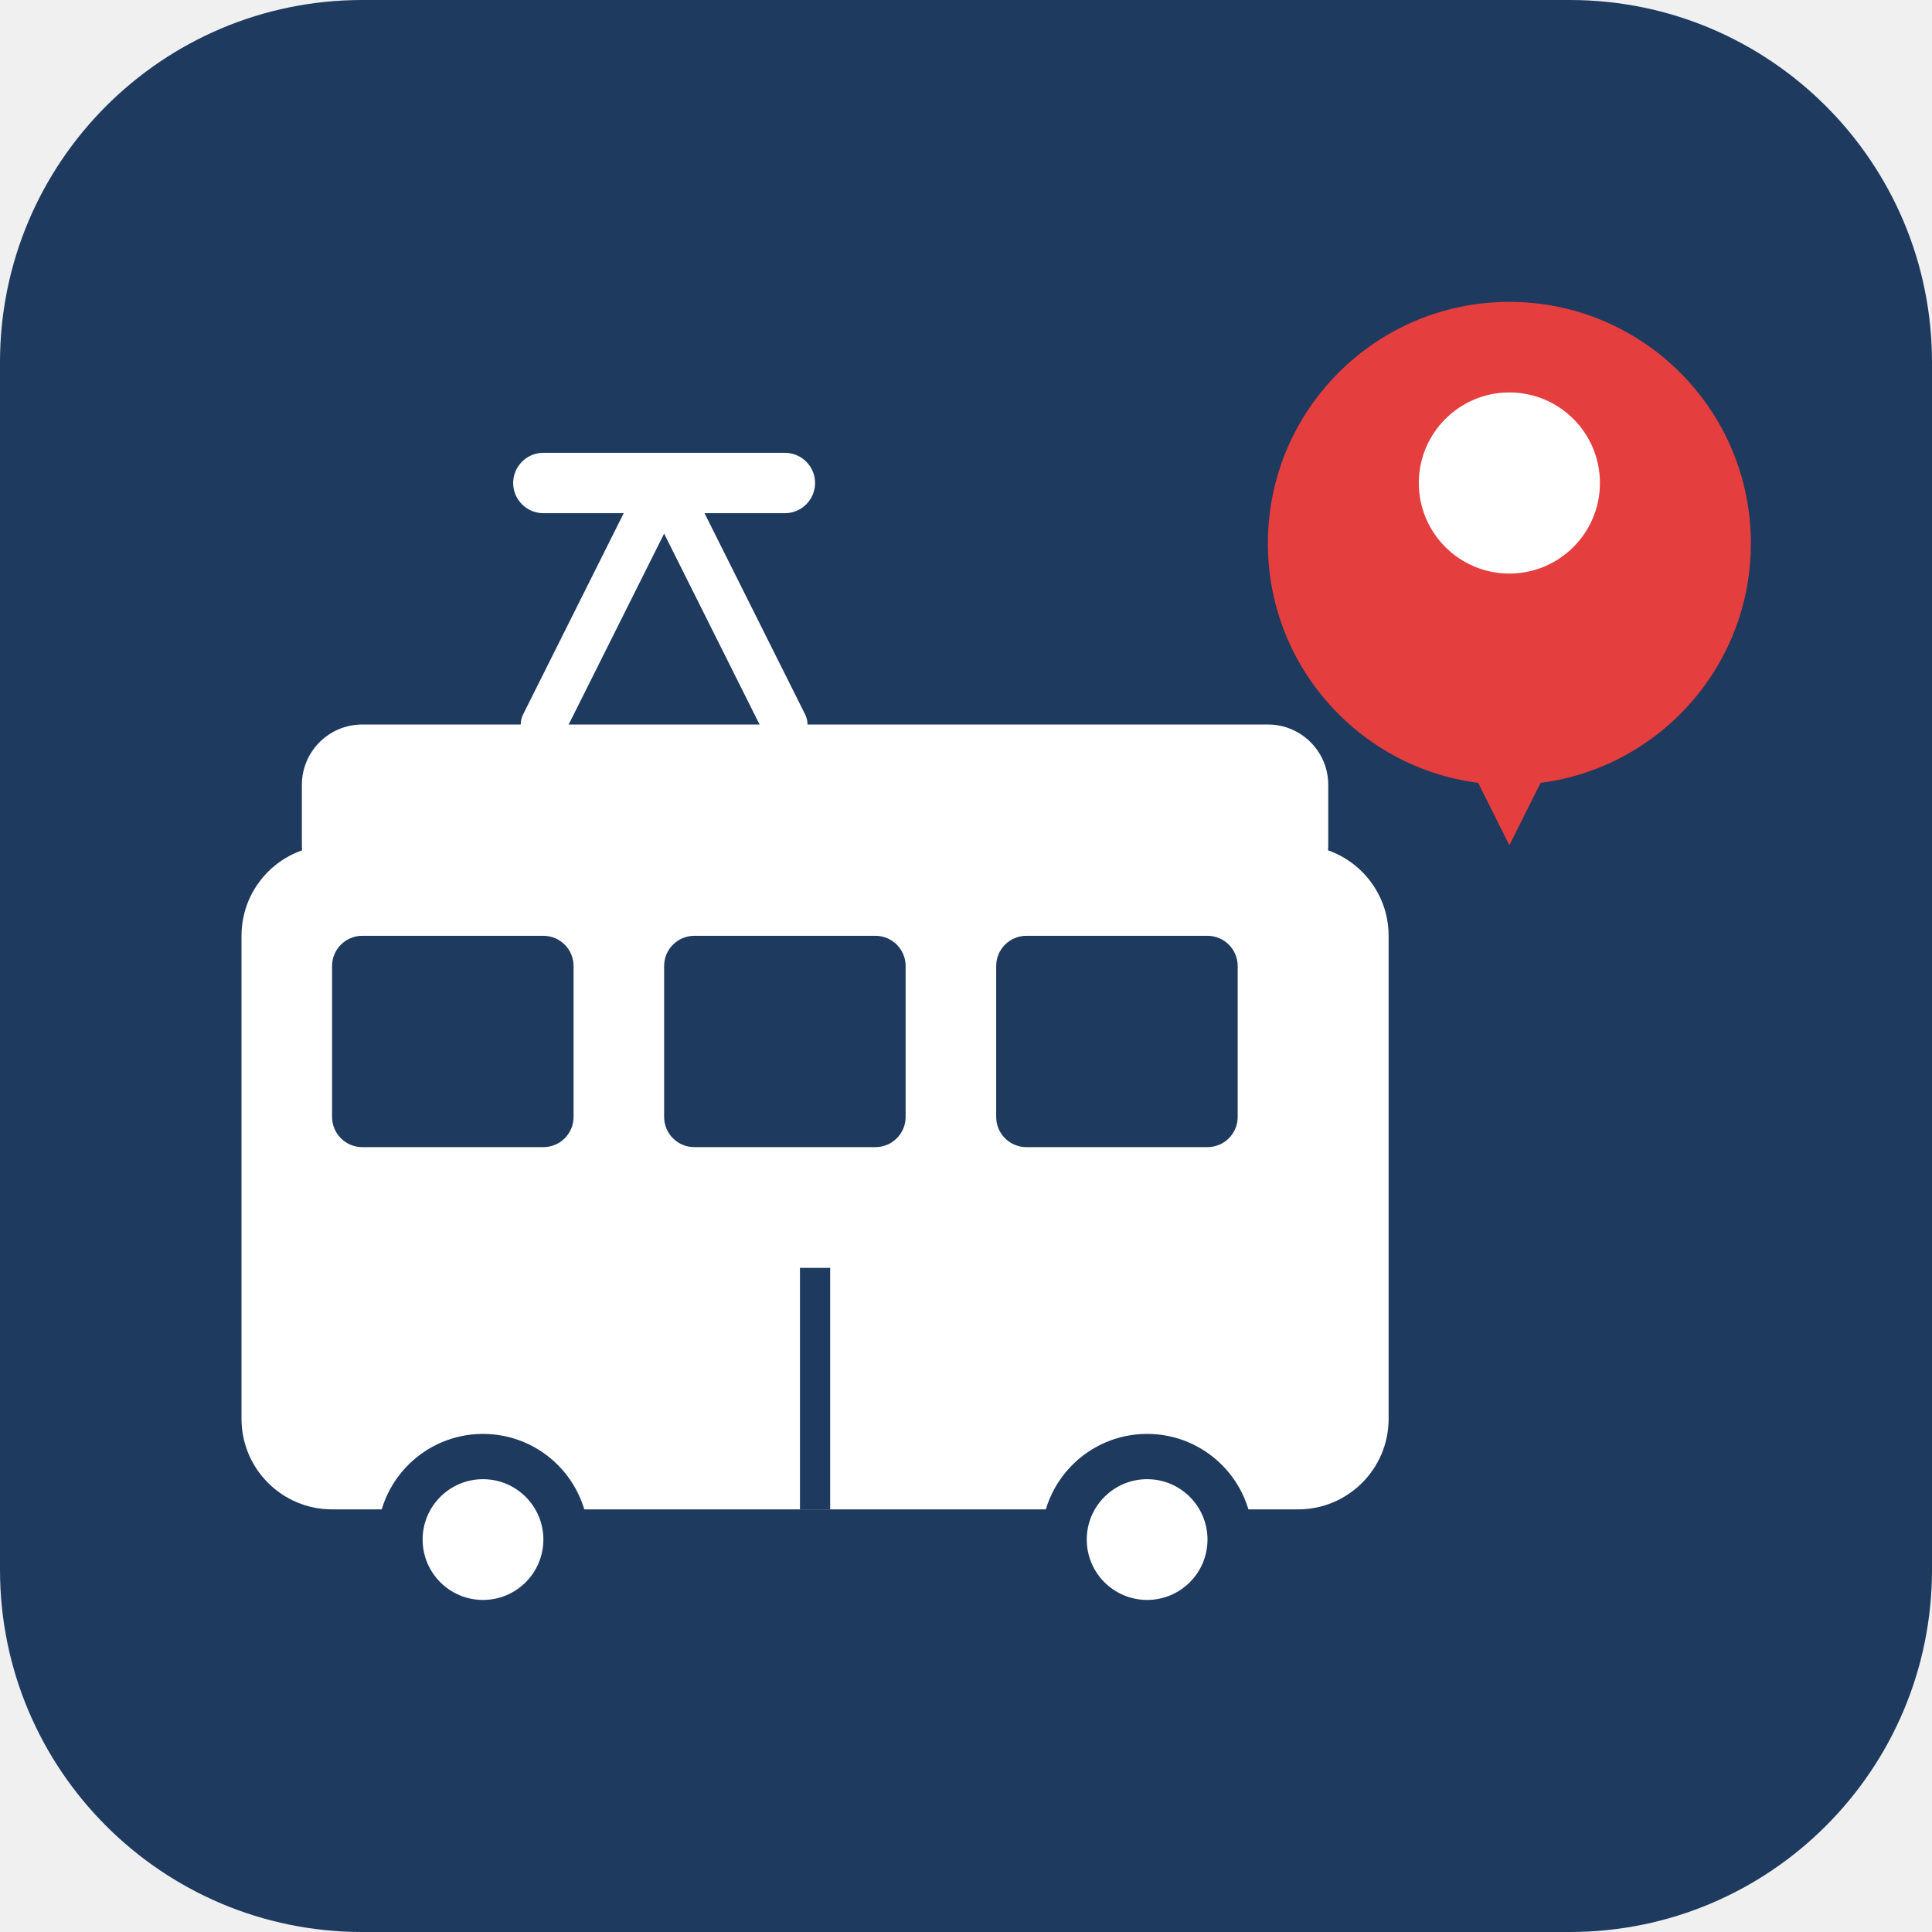
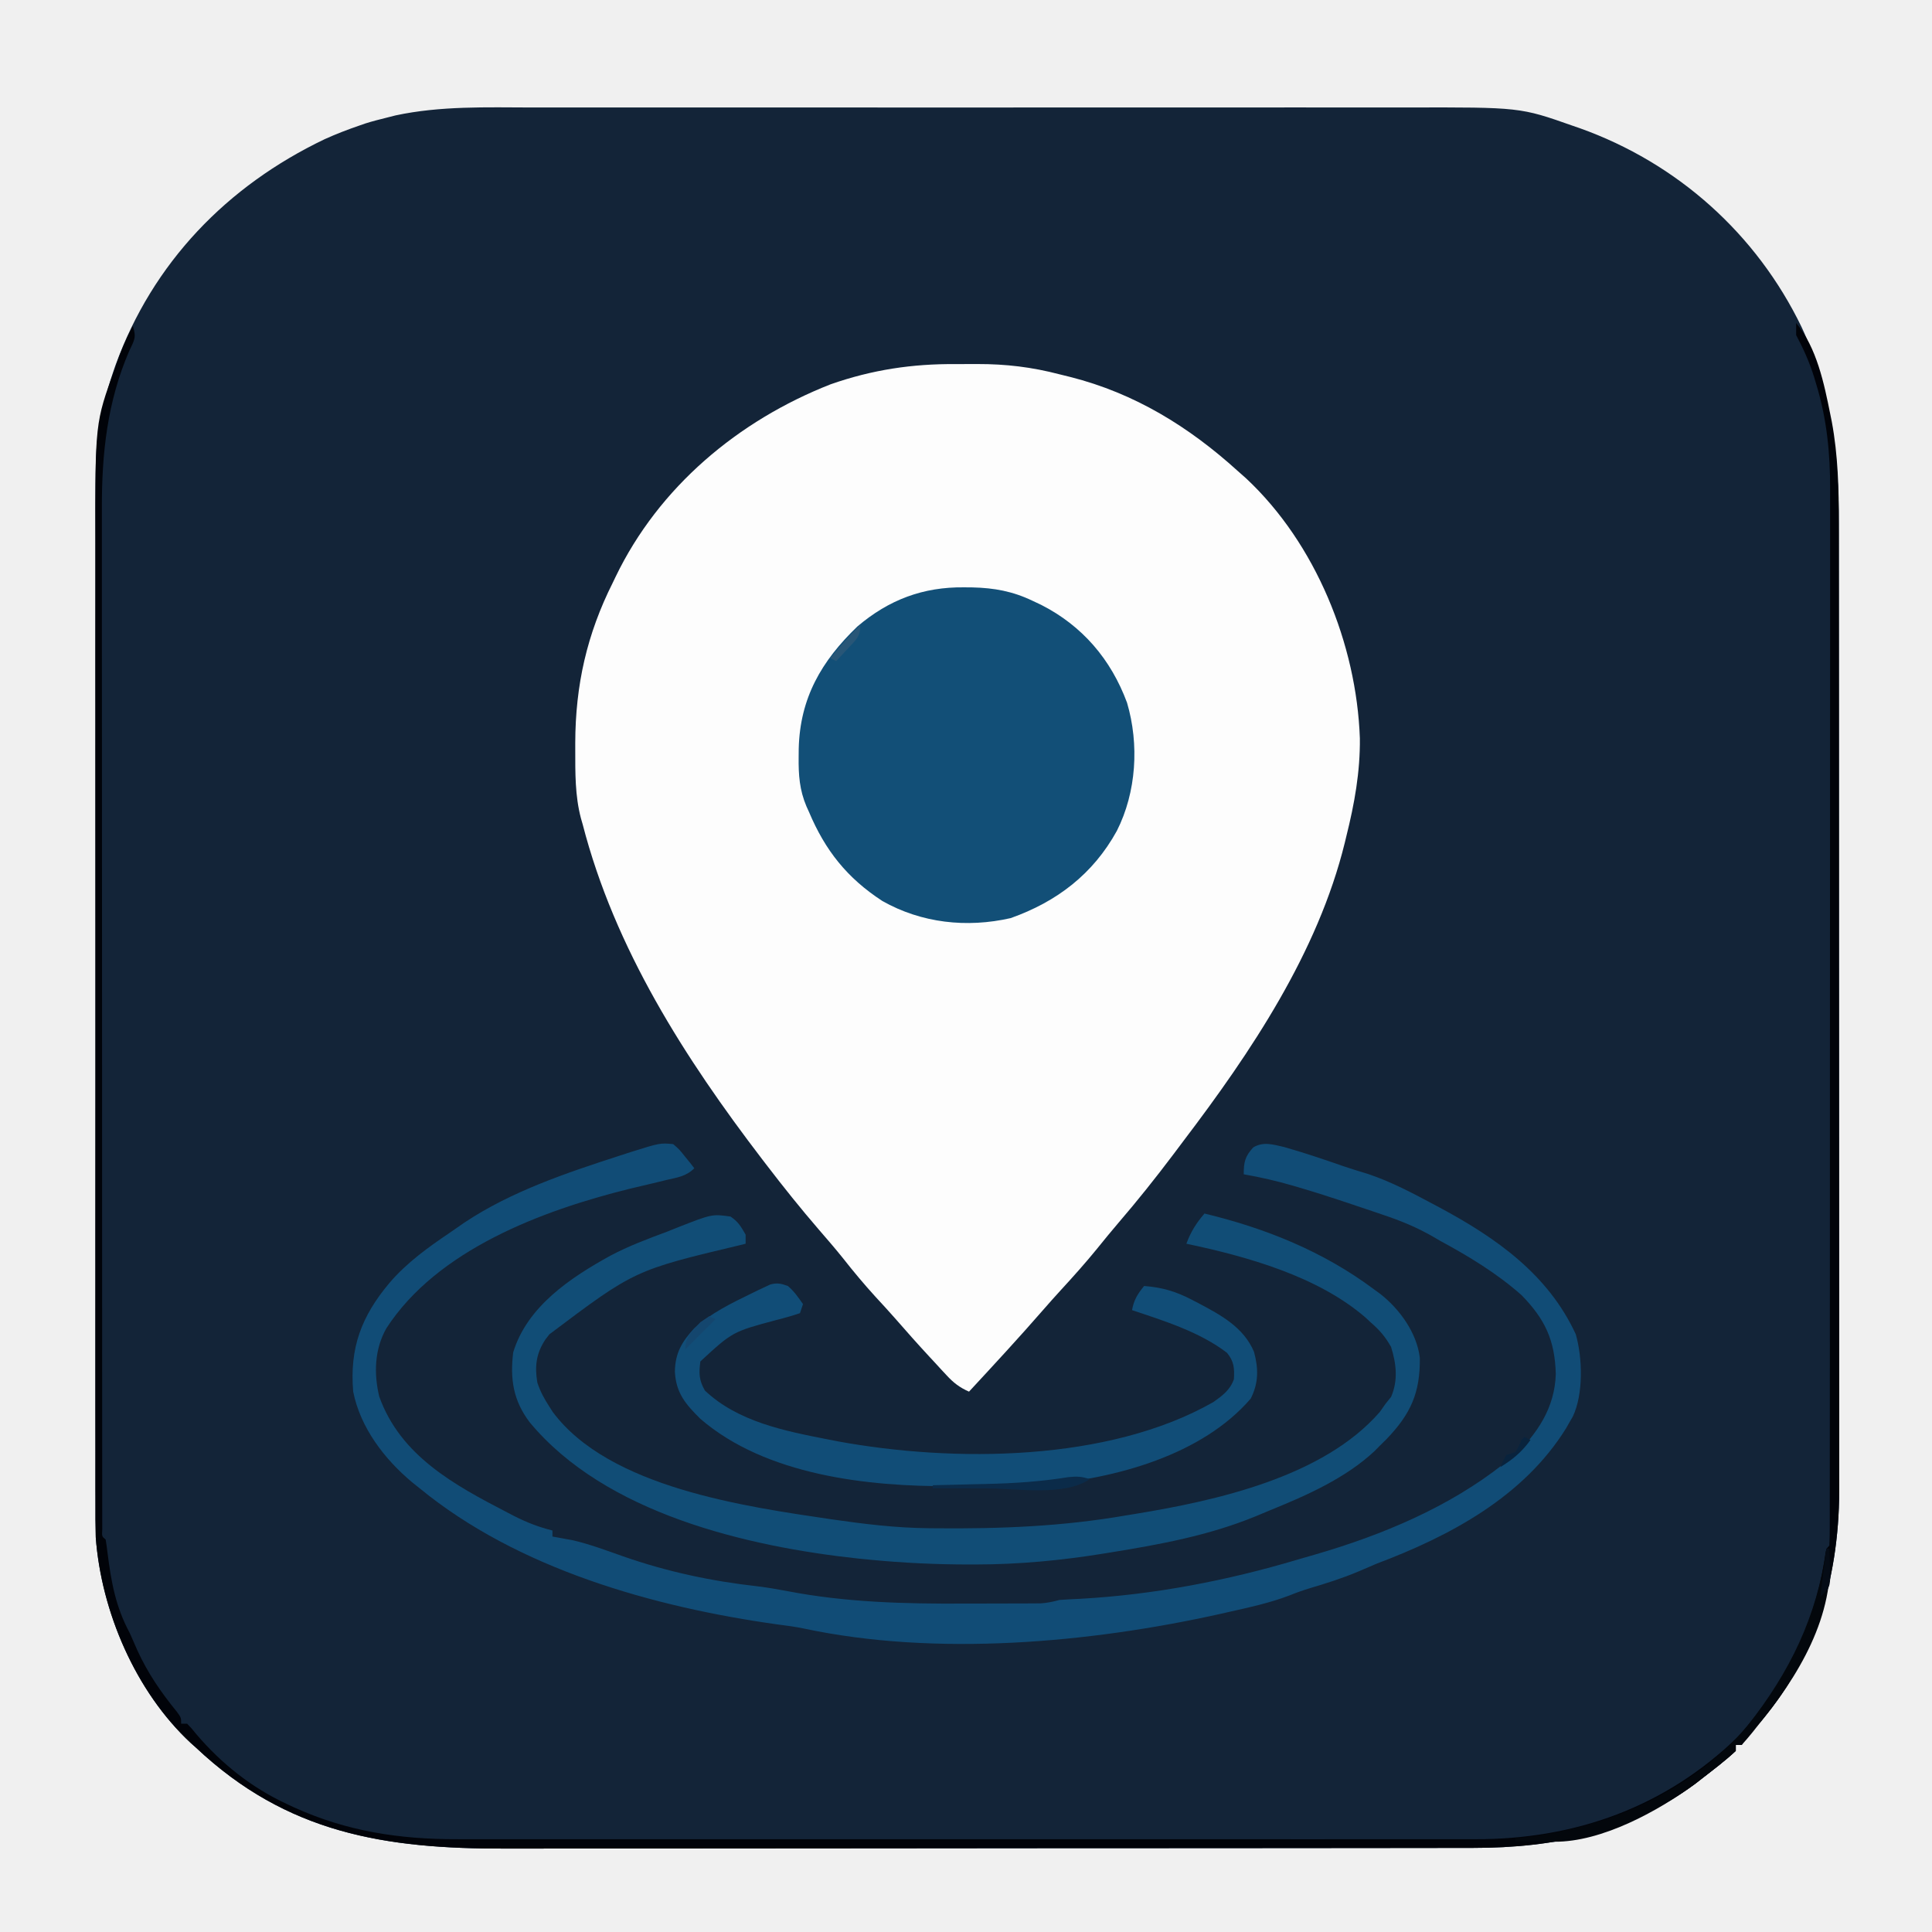
- <svg xmlns="http://www.w3.org/2000/svg" viewBox="0 0 64 64" width="64" height="64">
-   <rect width="64" height="64" rx="12" fill="#1e3a5f" />
-   <rect x="8" y="28" width="38" height="22" rx="3" fill="white" />
-   <rect x="10" y="24" width="34" height="6" rx="2" fill="white" />
-   <line x1="22" y1="16" x2="18" y2="24" stroke="white" stroke-width="1.5" stroke-linecap="round" />
-   <line x1="22" y1="16" x2="26" y2="24" stroke="white" stroke-width="1.5" stroke-linecap="round" />
-   <line x1="18" y1="16" x2="26" y2="16" stroke="white" stroke-width="2" stroke-linecap="round" />
-   <rect x="11" y="31" width="8" height="7" rx="1" fill="#1e3a5f" />
-   <rect x="22" y="31" width="8" height="7" rx="1" fill="#1e3a5f" />
-   <rect x="33" y="31" width="8" height="7" rx="1" fill="#1e3a5f" />
-   <line x1="27" y1="42" x2="27" y2="50" stroke="#1e3a5f" stroke-width="1" />
-   <circle cx="16" cy="51" r="3.5" fill="#1e3a5f" />
-   <circle cx="16" cy="51" r="2" fill="white" />
-   <circle cx="38" cy="51" r="3.5" fill="#1e3a5f" />
-   <circle cx="38" cy="51" r="2" fill="white" />
-   <circle cx="50" cy="18" r="8" fill="#e53e3e" />
-   <circle cx="50" cy="16" r="3" fill="white" />
-   <path d="M50 26 L46 20 Q50 28 54 20 Z" fill="#e53e3e" />
-   <polygon points="50,28 46.5,21 53.5,21" fill="#e53e3e" />
+ <svg xmlns="http://www.w3.org/2000/svg" version="1.1" width="640" height="640">
+   <path d="M0 0 C4.248 0.007 8.496 -0.004 12.745 -0.012 C21.045 -0.025 29.346 -0.022 37.646 -0.014 C44.398 -0.007 51.149 -0.006 57.901 -0.009 C58.865 -0.01 59.829 -0.01 60.822 -0.011 C62.782 -0.012 64.741 -0.013 66.7 -0.014 C85.033 -0.022 103.367 -0.012 121.7 0.004 C137.4 0.017 153.101 0.015 168.801 0.001 C187.073 -0.015 205.345 -0.021 223.616 -0.012 C225.568 -0.011 227.52 -0.01 229.471 -0.009 C230.431 -0.009 231.391 -0.008 232.381 -0.008 C239.117 -0.005 245.853 -0.01 252.59 -0.017 C260.809 -0.025 269.028 -0.023 277.248 -0.007 C281.434 0.001 285.62 0.004 289.807 -0.006 C327.239 -0.088 327.239 -0.088 344.749 6.08 C345.485 6.333 346.221 6.587 346.979 6.848 C379.338 18.396 405.578 41.884 420.499 72.767 C430.222 93.603 432.847 115.048 432.82 137.863 C432.822 139.289 432.824 140.715 432.827 142.141 C432.833 146.028 432.833 149.915 432.831 153.802 C432.831 158.007 432.837 162.212 432.841 166.416 C432.85 174.642 432.853 182.867 432.853 191.092 C432.854 197.782 432.856 204.473 432.859 211.163 C432.868 230.157 432.872 249.152 432.871 268.147 C432.871 269.681 432.871 269.681 432.871 271.246 C432.871 272.781 432.871 272.781 432.871 274.348 C432.871 290.936 432.88 307.524 432.894 324.112 C432.909 341.171 432.916 358.23 432.915 375.289 C432.915 384.856 432.917 394.423 432.928 403.989 C432.937 412.135 432.939 420.28 432.933 428.425 C432.929 432.575 432.929 436.725 432.938 440.874 C432.946 444.684 432.944 448.494 432.936 452.304 C432.933 454.311 432.941 456.319 432.949 458.327 C432.837 488.234 424.355 516.566 403.436 538.502 C401.625 540.282 401.625 540.282 400.686 542.392 C400.026 542.392 399.366 542.392 398.686 542.392 C398.686 543.052 398.686 543.712 398.686 544.392 C395.219 547.629 391.432 550.486 387.686 553.392 C386.896 554.008 386.106 554.625 385.292 555.259 C363.455 571.404 338.379 576.551 311.723 576.533 C310.219 576.535 308.715 576.538 307.211 576.542 C303.099 576.55 298.988 576.551 294.876 576.552 C290.432 576.554 285.989 576.562 281.546 576.568 C271.839 576.582 262.132 576.588 252.425 576.592 C246.356 576.595 240.287 576.599 234.217 576.604 C217.391 576.616 200.566 576.626 183.74 576.63 C182.664 576.63 181.588 576.63 180.48 576.63 C179.401 576.631 178.323 576.631 177.212 576.631 C175.028 576.632 172.843 576.632 170.658 576.632 C169.575 576.633 168.491 576.633 167.374 576.633 C149.832 576.637 132.289 576.654 114.747 576.678 C96.707 576.702 78.667 576.714 60.627 576.715 C50.51 576.716 40.394 576.722 30.277 576.74 C21.659 576.755 13.041 576.76 4.423 576.752 C0.033 576.748 -4.356 576.749 -8.745 576.763 C-48.716 576.885 -81.221 571.721 -111.314 543.392 C-112.219 542.584 -112.219 542.584 -113.142 541.759 C-131.414 524.768 -142.757 498.25 -144.593 473.647 C-144.696 469.739 -144.715 465.837 -144.695 461.929 C-144.698 460.431 -144.703 458.934 -144.709 457.436 C-144.721 453.366 -144.715 449.296 -144.706 445.226 C-144.699 440.819 -144.71 436.412 -144.718 432.005 C-144.731 423.388 -144.729 414.771 -144.72 406.155 C-144.713 399.146 -144.712 392.137 -144.715 385.128 C-144.716 384.128 -144.716 383.127 -144.717 382.097 C-144.718 380.064 -144.719 378.032 -144.72 376 C-144.728 356.969 -144.718 337.939 -144.702 318.909 C-144.689 302.612 -144.691 286.314 -144.705 270.016 C-144.721 251.056 -144.727 232.095 -144.718 213.135 C-144.717 211.109 -144.716 209.084 -144.715 207.058 C-144.715 206.062 -144.714 205.065 -144.714 204.039 C-144.711 197.047 -144.716 190.055 -144.723 183.063 C-144.731 174.53 -144.729 165.996 -144.713 157.463 C-144.705 153.116 -144.702 148.77 -144.712 144.423 C-144.783 110.906 -144.783 110.906 -141.314 96.392 C-141.094 95.468 -140.873 94.544 -140.646 93.591 C-140.123 91.544 -139.511 89.574 -138.814 87.58 C-138.566 86.859 -138.318 86.139 -138.063 85.397 C-125.723 51.385 -101.107 25.949 -68.731 10.483 C-64.947 8.775 -61.116 7.298 -57.189 5.955 C-56.547 5.732 -55.904 5.509 -55.243 5.28 C-52.951 4.553 -50.648 3.971 -48.314 3.392 C-47.32 3.14 -46.326 2.887 -45.302 2.627 C-30.377 -0.569 -15.182 -0.036 0 0 Z " fill="#132438" transform="translate(176.314,35.60783)" />
+   <path d="M0 0 C2.321 0.016 4.641 0 6.962 -0.019 C16.475 -0.032 25.016 0.976 34.257 3.391 C36.014 3.826 36.014 3.826 37.808 4.269 C59.15 9.669 77.102 20.748 93.257 35.391 C94.66 36.634 94.66 36.634 96.093 37.903 C119.087 59.415 132.632 92.766 133.731 123.973 C133.845 135.106 131.945 145.624 129.257 156.391 C129.085 157.103 128.914 157.815 128.738 158.548 C119.79 194.973 97.649 227.919 75.257 257.391 C74.129 258.892 73.001 260.393 71.874 261.895 C66.068 269.594 60.096 277.097 53.807 284.407 C51.386 287.239 49.033 290.116 46.694 293.016 C42.821 297.776 38.749 302.319 34.596 306.836 C32.598 309.018 30.635 311.221 28.694 313.454 C20.733 322.6 12.496 331.496 4.257 340.391 C1.138 339.018 -0.862 337.473 -3.169 334.977 C-4.118 333.958 -4.118 333.958 -5.085 332.918 C-6.061 331.853 -6.061 331.853 -7.056 330.766 C-7.695 330.079 -8.333 329.392 -8.991 328.684 C-12.783 324.589 -16.484 320.423 -20.147 316.213 C-22.283 313.775 -24.48 311.396 -26.681 309.016 C-30.492 304.838 -34.069 300.552 -37.56 296.106 C-40.151 292.884 -42.848 289.765 -45.556 286.641 C-51.519 279.733 -57.195 272.635 -62.743 265.391 C-63.228 264.759 -63.713 264.128 -64.212 263.477 C-89.863 229.944 -113.11 193.66 -123.743 152.391 C-123.928 151.752 -124.113 151.114 -124.303 150.456 C-126.269 142.99 -126.184 135.371 -126.181 127.704 C-126.182 126.975 -126.182 126.246 -126.183 125.495 C-126.133 106.385 -122.335 89.488 -113.743 72.391 C-113.289 71.447 -113.289 71.447 -112.826 70.483 C-98.497 40.711 -72.146 18.679 -41.595 6.696 C-27.803 1.867 -14.515 -0.12 0 0 Z " fill="#FDFDFD" transform="translate(316.7434,120.6089)" />
+   <path d="M0 0 C0.918 0.008 1.837 0.015 2.783 0.023 C9.982 0.197 16.084 1.303 22.625 4.438 C23.576 4.885 24.528 5.332 25.508 5.793 C39.155 12.728 48.654 23.85 53.969 38.219 C58.044 51.999 57.086 67.847 50.596 80.672 C42.714 94.999 30.699 104.153 15.422 109.574 C0.877 112.881 -14.142 111.23 -27.094 103.898 C-38.789 96.282 -46.027 87.119 -51.375 74.438 C-51.652 73.826 -51.93 73.215 -52.216 72.586 C-54.533 67.123 -54.881 62.144 -54.812 56.25 C-54.804 55.325 -54.796 54.401 -54.787 53.448 C-54.376 36.691 -47.292 24.418 -35.336 12.953 C-24.919 4.103 -13.594 -0.159 0 0 Z " fill="#124F77" transform="translate(319.375,194.5625)" />
+   <path d="M0 0 C2.02 1.75 2.02 1.75 3.812 4 C4.417 4.742 5.022 5.485 5.645 6.25 C6.092 6.827 6.539 7.405 7 8 C4.312 10.688 1.403 11.047 -2.188 11.875 C-3.66 12.233 -5.133 12.591 -6.605 12.949 C-9.252 13.585 -11.901 14.211 -14.551 14.832 C-43.383 21.983 -78.151 34.978 -95 61 C-98.93 67.906 -99.201 75.964 -97.379 83.605 C-90.338 103.289 -72.469 112.934 -55 122 C-53.92 122.561 -53.92 122.561 -52.819 123.133 C-48.58 125.297 -44.628 126.843 -40 128 C-40 128.66 -40 129.32 -40 130 C-39.383 130.11 -38.765 130.219 -38.129 130.332 C-37.282 130.491 -36.435 130.649 -35.562 130.812 C-34.739 130.963 -33.915 131.114 -33.066 131.27 C-27.533 132.588 -22.209 134.569 -16.852 136.465 C-2.138 141.634 12.582 144.771 28.07 146.504 C31.398 146.924 34.664 147.47 37.956 148.106 C57.238 151.819 76.796 152.316 96.38 152.206 C99.817 152.187 103.254 152.185 106.691 152.186 C108.893 152.181 111.095 152.175 113.297 152.168 C114.317 152.167 115.336 152.166 116.387 152.165 C117.802 152.155 117.802 152.155 119.245 152.145 C120.07 152.141 120.895 152.138 121.744 152.134 C123.959 152.002 125.862 151.569 128 151 C130.269 150.845 132.54 150.725 134.812 150.625 C159.277 149.268 183.501 144.612 206.959 137.607 C208.932 137.02 210.911 136.454 212.891 135.891 C234.885 129.483 256.938 120.278 275 106 C276.052 105.237 277.104 104.474 278.188 103.688 C286.237 95.996 292.062 87.391 292.375 76.125 C292.068 64.955 288.842 58.027 281 50 C272.727 42.711 263.67 37.236 254 32 C253.316 31.599 252.632 31.199 251.928 30.786 C246.461 27.616 240.99 25.365 235 23.375 C233.743 22.946 233.743 22.946 232.461 22.508 C229.977 21.662 227.489 20.83 225 20 C223.846 19.61 223.846 19.61 222.668 19.212 C217.66 17.526 212.631 15.933 207.562 14.438 C206.464 14.113 206.464 14.113 205.344 13.782 C199.938 12.213 194.549 10.969 189 10 C189 5.963 189.419 4.078 192.16 1.086 C195.554 -0.917 198.664 0.133 202.355 0.961 C208.961 2.844 215.449 5.016 221.929 7.289 C224.64 8.22 227.383 9.038 230.125 9.875 C237.794 12.438 244.884 16.203 252 20 C252.612 20.325 253.223 20.65 253.854 20.985 C272.639 31.076 289.819 43.117 299 63 C301.247 70.839 301.554 82.783 298.027 90.227 C297.688 90.812 297.349 91.397 297 92 C296.609 92.688 296.219 93.377 295.816 94.086 C281.727 116.836 257.327 129.836 233 139 C230.955 139.867 228.913 140.742 226.875 141.625 C221.658 143.819 216.366 145.501 210.941 147.102 C208.623 147.81 206.426 148.585 204.188 149.5 C197.656 151.995 190.807 153.467 184 155 C183.127 155.199 182.254 155.398 181.354 155.603 C137.914 165.273 87.061 169.807 43.214 160.459 C40.366 159.868 37.51 159.488 34.625 159.125 C-6.451 153.384 -51.49 140.71 -84 114 C-85.212 113.033 -85.212 113.033 -86.449 112.047 C-95.64 104.37 -103.618 93.975 -106 82 C-107.227 67.515 -103.272 57.034 -94 46 C-88.195 39.202 -81.107 34.156 -73.747 29.183 C-72.193 28.131 -70.656 27.053 -69.121 25.973 C-53.6 15.647 -35.322 9.526 -17.688 3.812 C-16.496 3.426 -15.304 3.039 -14.076 2.641 C-4.374 -0.401 -4.374 -0.401 0 0 Z " fill="#114C76" transform="translate(223,379)" />
+   <path d="M0 0 C20.127 4.818 39.382 12.584 56 25 C56.746 25.544 57.493 26.088 58.262 26.648 C64.697 31.702 70.333 39.514 71.336 47.762 C71.491 59.374 68.307 66.412 60.27 74.762 C59.521 75.5 58.772 76.239 58 77 C57.468 77.543 56.935 78.085 56.387 78.645 C46.797 87.639 33.904 93.349 21.861 98.243 C20.157 98.936 18.463 99.65 16.77 100.367 C1.332 106.667 -14.63 109.599 -31 112.25 C-31.806 112.381 -32.611 112.512 -33.441 112.646 C-47.593 114.927 -61.396 116.234 -75.75 116.25 C-76.849 116.252 -76.849 116.252 -77.97 116.254 C-88.934 116.25 -99.775 115.744 -110.688 114.688 C-111.907 114.57 -113.127 114.452 -114.384 114.331 C-151.69 110.336 -198.541 99.306 -223.531 69.152 C-229 61.918 -230.056 54.877 -229 46 C-224.371 30.765 -210.002 21.235 -196.789 13.953 C-190.749 10.749 -184.398 8.38 -178 6 C-176.997 5.597 -175.994 5.193 -174.961 4.777 C-163.152 0.137 -163.152 0.137 -157 1 C-154.414 2.759 -153.617 4.198 -152 7 C-152 7.99 -152 8.98 -152 10 C-152.556 10.14 -153.113 10.28 -153.686 10.424 C-188.809 18.784 -188.809 18.784 -217 40 C-217.642 40.828 -217.642 40.828 -218.297 41.672 C-221.401 46.307 -221.908 50.634 -221 56 C-220.029 58.942 -218.688 61.409 -217 64 C-216.634 64.574 -216.268 65.147 -215.891 65.738 C-197.205 90.825 -152.076 97.077 -123.54 101.294 C-112.864 102.833 -102.286 104.138 -91.488 104.238 C-90.61 104.248 -89.731 104.258 -88.826 104.268 C-67.494 104.455 -47.049 103.653 -26 100 C-24.37 99.735 -24.37 99.735 -22.707 99.465 C3.985 95.081 39.369 87.256 58.062 65.75 C58.702 64.843 59.341 63.935 60 63 C60.598 62.258 61.196 61.515 61.812 60.75 C64.183 55.26 63.558 49.791 61.812 44.188 C59.84 40.718 58.013 38.62 55 36 C54.18 35.234 54.18 35.234 53.344 34.453 C37.54 20.781 14.068 14.222 -6 10 C-4.521 6.035 -2.764 3.224 0 0 Z " fill="#114D76" transform="translate(399,402)" />
+   <path d="M0 0 C2.119 1.82 3.37 3.672 5 6 C4.67 6.99 4.34 7.98 4 9 C1.406 9.881 -1.1 10.593 -3.75 11.25 C-18.33 15.155 -18.33 15.155 -29 25 C-29.501 28.933 -29.48 31.159 -27.5 34.625 C-16.644 44.939 -1.062 48.033 13.188 50.812 C14.771 51.123 14.771 51.123 16.386 51.439 C54.975 58.53 106.184 58.261 140.941 38.457 C143.958 36.322 146.49 34.452 147.742 30.887 C147.959 27.302 147.802 24.968 145.461 22.141 C136.541 15.27 124.606 11.535 114 8 C114.599 4.644 115.846 2.622 118 0 C124.078 0.474 128.557 1.805 133.938 4.625 C134.98 5.164 134.98 5.164 136.044 5.713 C143.496 9.656 150.993 13.715 154.41 21.824 C155.917 27.381 155.938 32.158 153.312 37.312 C137.184 56.056 108.541 63.79 84.547 65.804 C77.212 66.21 69.87 66.225 62.525 66.24 C59.666 66.25 56.808 66.281 53.949 66.312 C26.476 66.471 -7.286 62.72 -29 44 C-33.897 39.13 -37.066 35.473 -37.438 28.375 C-37.339 22.23 -35.125 18.45 -31 14 C-25.45 8.974 -18.808 5.747 -12.125 2.5 C-11.387 2.137 -10.65 1.774 -9.889 1.4 C-9.186 1.072 -8.483 0.744 -7.758 0.406 C-7.13 0.11 -6.503 -0.185 -5.856 -0.49 C-3.544 -1.125 -2.236 -0.805 0 0 Z " fill="#114D77" transform="translate(261,426)" />
+   <path d="M0 0 C6.808 8.081 9.28 20.127 11.312 30.25 C11.472 31.04 11.631 31.83 11.795 32.645 C13.892 43.856 14.147 55.094 14.134 66.471 C14.136 67.897 14.138 69.323 14.141 70.749 C14.147 74.636 14.147 78.523 14.145 82.41 C14.145 86.615 14.151 90.819 14.155 95.024 C14.164 103.249 14.166 111.475 14.167 119.7 C14.168 126.39 14.17 133.08 14.173 139.77 C14.182 158.765 14.186 177.76 14.185 196.755 C14.185 198.289 14.185 198.289 14.185 199.854 C14.185 201.389 14.185 201.389 14.185 202.956 C14.185 219.544 14.194 236.132 14.208 252.72 C14.223 269.779 14.23 286.838 14.229 303.897 C14.229 313.464 14.231 323.031 14.242 332.597 C14.251 340.743 14.253 348.888 14.247 357.033 C14.243 361.183 14.243 365.332 14.252 369.482 C14.26 373.292 14.258 377.102 14.25 380.912 C14.247 382.919 14.255 384.927 14.263 386.935 C14.151 416.842 5.669 445.174 -15.25 467.109 C-17.061 468.889 -17.061 468.889 -18 471 C-18.66 471 -19.32 471 -20 471 C-20 471.66 -20 472.32 -20 473 C-23.467 476.237 -27.254 479.094 -31 482 C-31.79 482.616 -32.58 483.232 -33.395 483.867 C-55.231 500.012 -80.307 505.159 -106.963 505.14 C-108.467 505.143 -109.971 505.146 -111.475 505.149 C-115.587 505.157 -119.698 505.159 -123.81 505.16 C-128.254 505.162 -132.697 505.169 -137.14 505.176 C-146.847 505.19 -156.554 505.196 -166.261 505.2 C-172.33 505.203 -178.4 505.207 -184.469 505.212 C-201.295 505.224 -218.121 505.234 -234.946 505.238 C-236.022 505.238 -237.098 505.238 -238.206 505.238 C-239.285 505.238 -240.363 505.239 -241.474 505.239 C-243.658 505.239 -245.843 505.24 -248.028 505.24 C-249.111 505.24 -250.195 505.241 -251.312 505.241 C-268.854 505.245 -286.397 505.262 -303.939 505.286 C-321.979 505.309 -340.019 505.322 -358.059 505.323 C-368.176 505.324 -378.293 505.33 -388.409 505.348 C-397.027 505.363 -405.645 505.368 -414.263 505.36 C-418.653 505.356 -423.042 505.357 -427.431 505.371 C-467.402 505.492 -499.907 500.329 -530 472 C-530.905 471.192 -530.905 471.192 -531.828 470.367 C-550.1 453.376 -561.443 426.858 -563.279 402.255 C-563.382 398.347 -563.401 394.445 -563.381 390.536 C-563.384 389.039 -563.389 387.542 -563.395 386.044 C-563.408 381.974 -563.402 377.904 -563.392 373.834 C-563.385 369.427 -563.396 365.02 -563.404 360.613 C-563.417 351.996 -563.415 343.379 -563.406 334.762 C-563.399 327.754 -563.398 320.745 -563.401 313.736 C-563.402 312.735 -563.402 311.735 -563.403 310.705 C-563.404 308.672 -563.405 306.64 -563.406 304.607 C-563.414 285.577 -563.404 266.547 -563.388 247.517 C-563.375 231.22 -563.377 214.922 -563.391 198.624 C-563.407 179.664 -563.413 160.703 -563.404 141.743 C-563.403 139.717 -563.402 137.691 -563.401 135.666 C-563.401 134.669 -563.401 133.673 -563.4 132.646 C-563.397 125.654 -563.402 118.663 -563.409 111.671 C-563.417 103.137 -563.415 94.604 -563.399 86.071 C-563.391 81.724 -563.388 77.378 -563.398 73.031 C-563.482 33.076 -563.482 33.076 -557 15.25 C-556.753 14.523 -556.505 13.796 -556.25 13.047 C-554.793 8.857 -553.077 4.931 -551 1 C-549.727 4.82 -550.519 5.667 -552.188 9.25 C-559.435 25.98 -561.319 43.255 -561.247 61.312 C-561.249 62.793 -561.251 64.274 -561.255 65.754 C-561.261 69.777 -561.255 73.8 -561.247 77.824 C-561.24 82.179 -561.245 86.535 -561.249 90.891 C-561.254 99.401 -561.248 107.912 -561.239 116.423 C-561.228 126.334 -561.229 136.245 -561.229 146.156 C-561.229 163.829 -561.22 181.503 -561.206 199.176 C-561.192 216.334 -561.185 233.491 -561.185 250.649 C-561.185 251.708 -561.185 252.767 -561.185 253.858 C-561.185 254.915 -561.186 255.972 -561.186 257.061 C-561.186 276.601 -561.18 296.141 -561.171 315.68 C-561.168 322.595 -561.167 329.509 -561.167 336.423 C-561.166 344.834 -561.162 353.245 -561.153 361.656 C-561.148 365.949 -561.145 370.243 -561.146 374.537 C-561.147 378.461 -561.144 382.384 -561.136 386.308 C-561.135 387.733 -561.135 389.159 -561.136 390.584 C-561.138 392.509 -561.134 394.434 -561.129 396.359 C-561.128 397.432 -561.127 398.505 -561.126 399.61 C-561.27 401.953 -561.27 401.953 -560 403 C-559.764 404.355 -559.581 405.72 -559.422 407.086 C-558.185 416.907 -556.751 425.201 -552 434 C-551.156 435.891 -550.323 437.787 -549.5 439.688 C-546.025 447.296 -541.641 453.649 -536.355 460.117 C-535 462 -535 462 -535 464 C-534.34 464 -533.68 464 -533 464 C-531.59 465.469 -531.59 465.469 -529.938 467.5 C-521.651 477.231 -511.651 485.18 -500.062 490.562 C-498.829 491.139 -498.829 491.139 -497.57 491.727 C-480.132 499.644 -462.618 502.318 -443.523 502.254 C-442.012 502.256 -440.5 502.259 -438.989 502.263 C-434.877 502.272 -430.765 502.268 -426.652 502.261 C-422.202 502.257 -417.751 502.264 -413.3 502.269 C-404.597 502.278 -395.893 502.276 -387.19 502.271 C-380.112 502.266 -373.035 502.265 -365.957 502.268 C-364.443 502.268 -364.443 502.268 -362.898 502.269 C-360.847 502.269 -358.795 502.27 -356.744 502.271 C-337.534 502.276 -318.325 502.27 -299.115 502.259 C-282.655 502.25 -266.195 502.252 -249.735 502.261 C-230.592 502.271 -211.45 502.276 -192.308 502.27 C-190.264 502.269 -188.22 502.268 -186.177 502.268 C-185.171 502.267 -184.166 502.267 -183.13 502.267 C-176.067 502.265 -169.003 502.268 -161.94 502.273 C-153.324 502.278 -144.707 502.277 -136.091 502.266 C-131.7 502.261 -127.31 502.259 -122.919 502.265 C-118.89 502.271 -114.862 502.268 -110.833 502.257 C-109.385 502.255 -107.937 502.256 -106.489 502.261 C-73.199 502.365 -43.357 491.65 -19.27 468.324 C-4.002 451.174 6.404 431.126 9.605 408.266 C10 406 10 406 11 405 C11.099 403.083 11.127 401.163 11.129 399.244 C11.132 397.986 11.135 396.727 11.138 395.431 C11.137 394.016 11.135 392.601 11.134 391.186 C11.136 389.697 11.138 388.209 11.141 386.72 C11.147 382.608 11.147 378.497 11.145 374.385 C11.145 369.958 11.151 365.531 11.155 361.104 C11.164 352.421 11.166 343.737 11.167 335.053 C11.168 327.992 11.17 320.931 11.173 313.869 C11.182 293.853 11.186 273.838 11.185 253.822 C11.185 252.742 11.185 251.661 11.185 250.548 C11.185 249.467 11.185 248.385 11.185 247.271 C11.185 229.765 11.194 212.259 11.208 194.753 C11.223 176.783 11.23 158.812 11.229 140.841 C11.229 130.751 11.231 120.661 11.242 110.57 C11.251 101.972 11.253 93.374 11.247 84.776 C11.243 80.392 11.243 76.008 11.252 71.623 C11.26 67.602 11.258 63.582 11.25 59.561 C11.248 58.113 11.25 56.665 11.255 55.217 C11.299 43.198 10.163 31.703 6.625 20.188 C6.409 19.465 6.194 18.743 5.972 17.999 C4.442 13.027 2.435 8.6 0 4 C0 2.68 0 1.36 0 0 Z " fill="#010309" transform="translate(595,107)" />
+   <path d="M0 0 C0.33 0 0.66 0 1 0 C3.117 22.189 -9.402 42.519 -23 59 C-23.443 59.562 -23.886 60.124 -24.342 60.703 C-25.517 62.172 -26.754 63.591 -28 65 C-28.66 65 -29.32 65 -30 65 C-30 65.66 -30 66.32 -30 67 C-33.467 70.237 -37.254 73.094 -41 76 C-41.79 76.616 -42.58 77.232 -43.395 77.867 C-55.72 86.98 -74.413 97.217 -90.109 97.098 C-90.863 97.094 -91.618 97.091 -92.395 97.088 C-93.172 97.08 -93.949 97.071 -94.75 97.062 C-95.543 97.058 -96.336 97.053 -97.152 97.049 C-99.102 97.037 -101.051 97.019 -103 97 C-103 96.67 -103 96.34 -103 96 C-102.091 95.902 -101.182 95.804 -100.246 95.703 C-72.144 92.36 -44.697 80.604 -26.051 58.609 C-12.145 40.916 -3.084 22.524 0 0 Z " fill="#03070C" transform="translate(605,513)" />
+   <path d="M0 0 C-8.544 5.696 -23.673 3.112 -33.688 3.062 C-35.468 3.057 -37.249 3.053 -39.029 3.049 C-43.353 3.038 -47.676 3.021 -52 3 C-52 2.67 -52 2.34 -52 2 C-51.079 1.98 -50.158 1.96 -49.209 1.94 C-45.714 1.861 -42.219 1.774 -38.725 1.683 C-37.227 1.645 -35.729 1.61 -34.231 1.578 C-25.043 1.381 -16.138 0.782 -7.059 -0.682 C-4.293 -0.97 -2.59 -0.91 0 0 Z " fill="#0B2B49" transform="translate(361,490)" />
+   <path d="M0 0 C0.66 0.33 1.32 0.66 2 1 C-1.3 4.3 -4.6 7.6 -8 11 C-8 6.678 -5.851 5.116 -3 2 C-2.01 1.34 -1.02 0.68 0 0 Z " fill="#14466E" transform="translate(235,436)" />
+   <path d="M0 0 C0.33 0 0.66 0 1 0 C1.081 2.104 1.139 4.208 1.188 6.312 C1.222 7.484 1.257 8.656 1.293 9.863 C1 13 1 13 -2 16 C-1.34 10.72 -0.68 5.44 0 0 Z " fill="#050C16" transform="translate(605,513)" />
+   <path d="M0 0 C0 3.961 -1.349 4.829 -4 7.688 C-4.742 8.496 -5.485 9.304 -6.25 10.137 C-6.827 10.752 -7.405 11.366 -8 12 C-8.66 11.67 -9.32 11.34 -10 11 C-8.897 9.728 -7.793 8.457 -6.688 7.188 C-6.073 6.48 -5.458 5.772 -4.824 5.043 C-3.267 3.299 -1.673 1.632 0 0 Z " fill="#285677" transform="translate(285,207)" />
+   <path d="M0 0 C0.66 0.33 1.32 0.66 2 1 C-0.875 4.981 -3.821 7.436 -8 10 C-7.188 8.062 -7.188 8.062 -6 6 C-5.01 5.67 -4.02 5.34 -3 5 C-1.85 3.033 -1.85 3.033 -1 1 C-0.67 0.67 -0.34 0.34 0 0 Z " fill="#09233D" transform="translate(505,476)" />
</svg>
